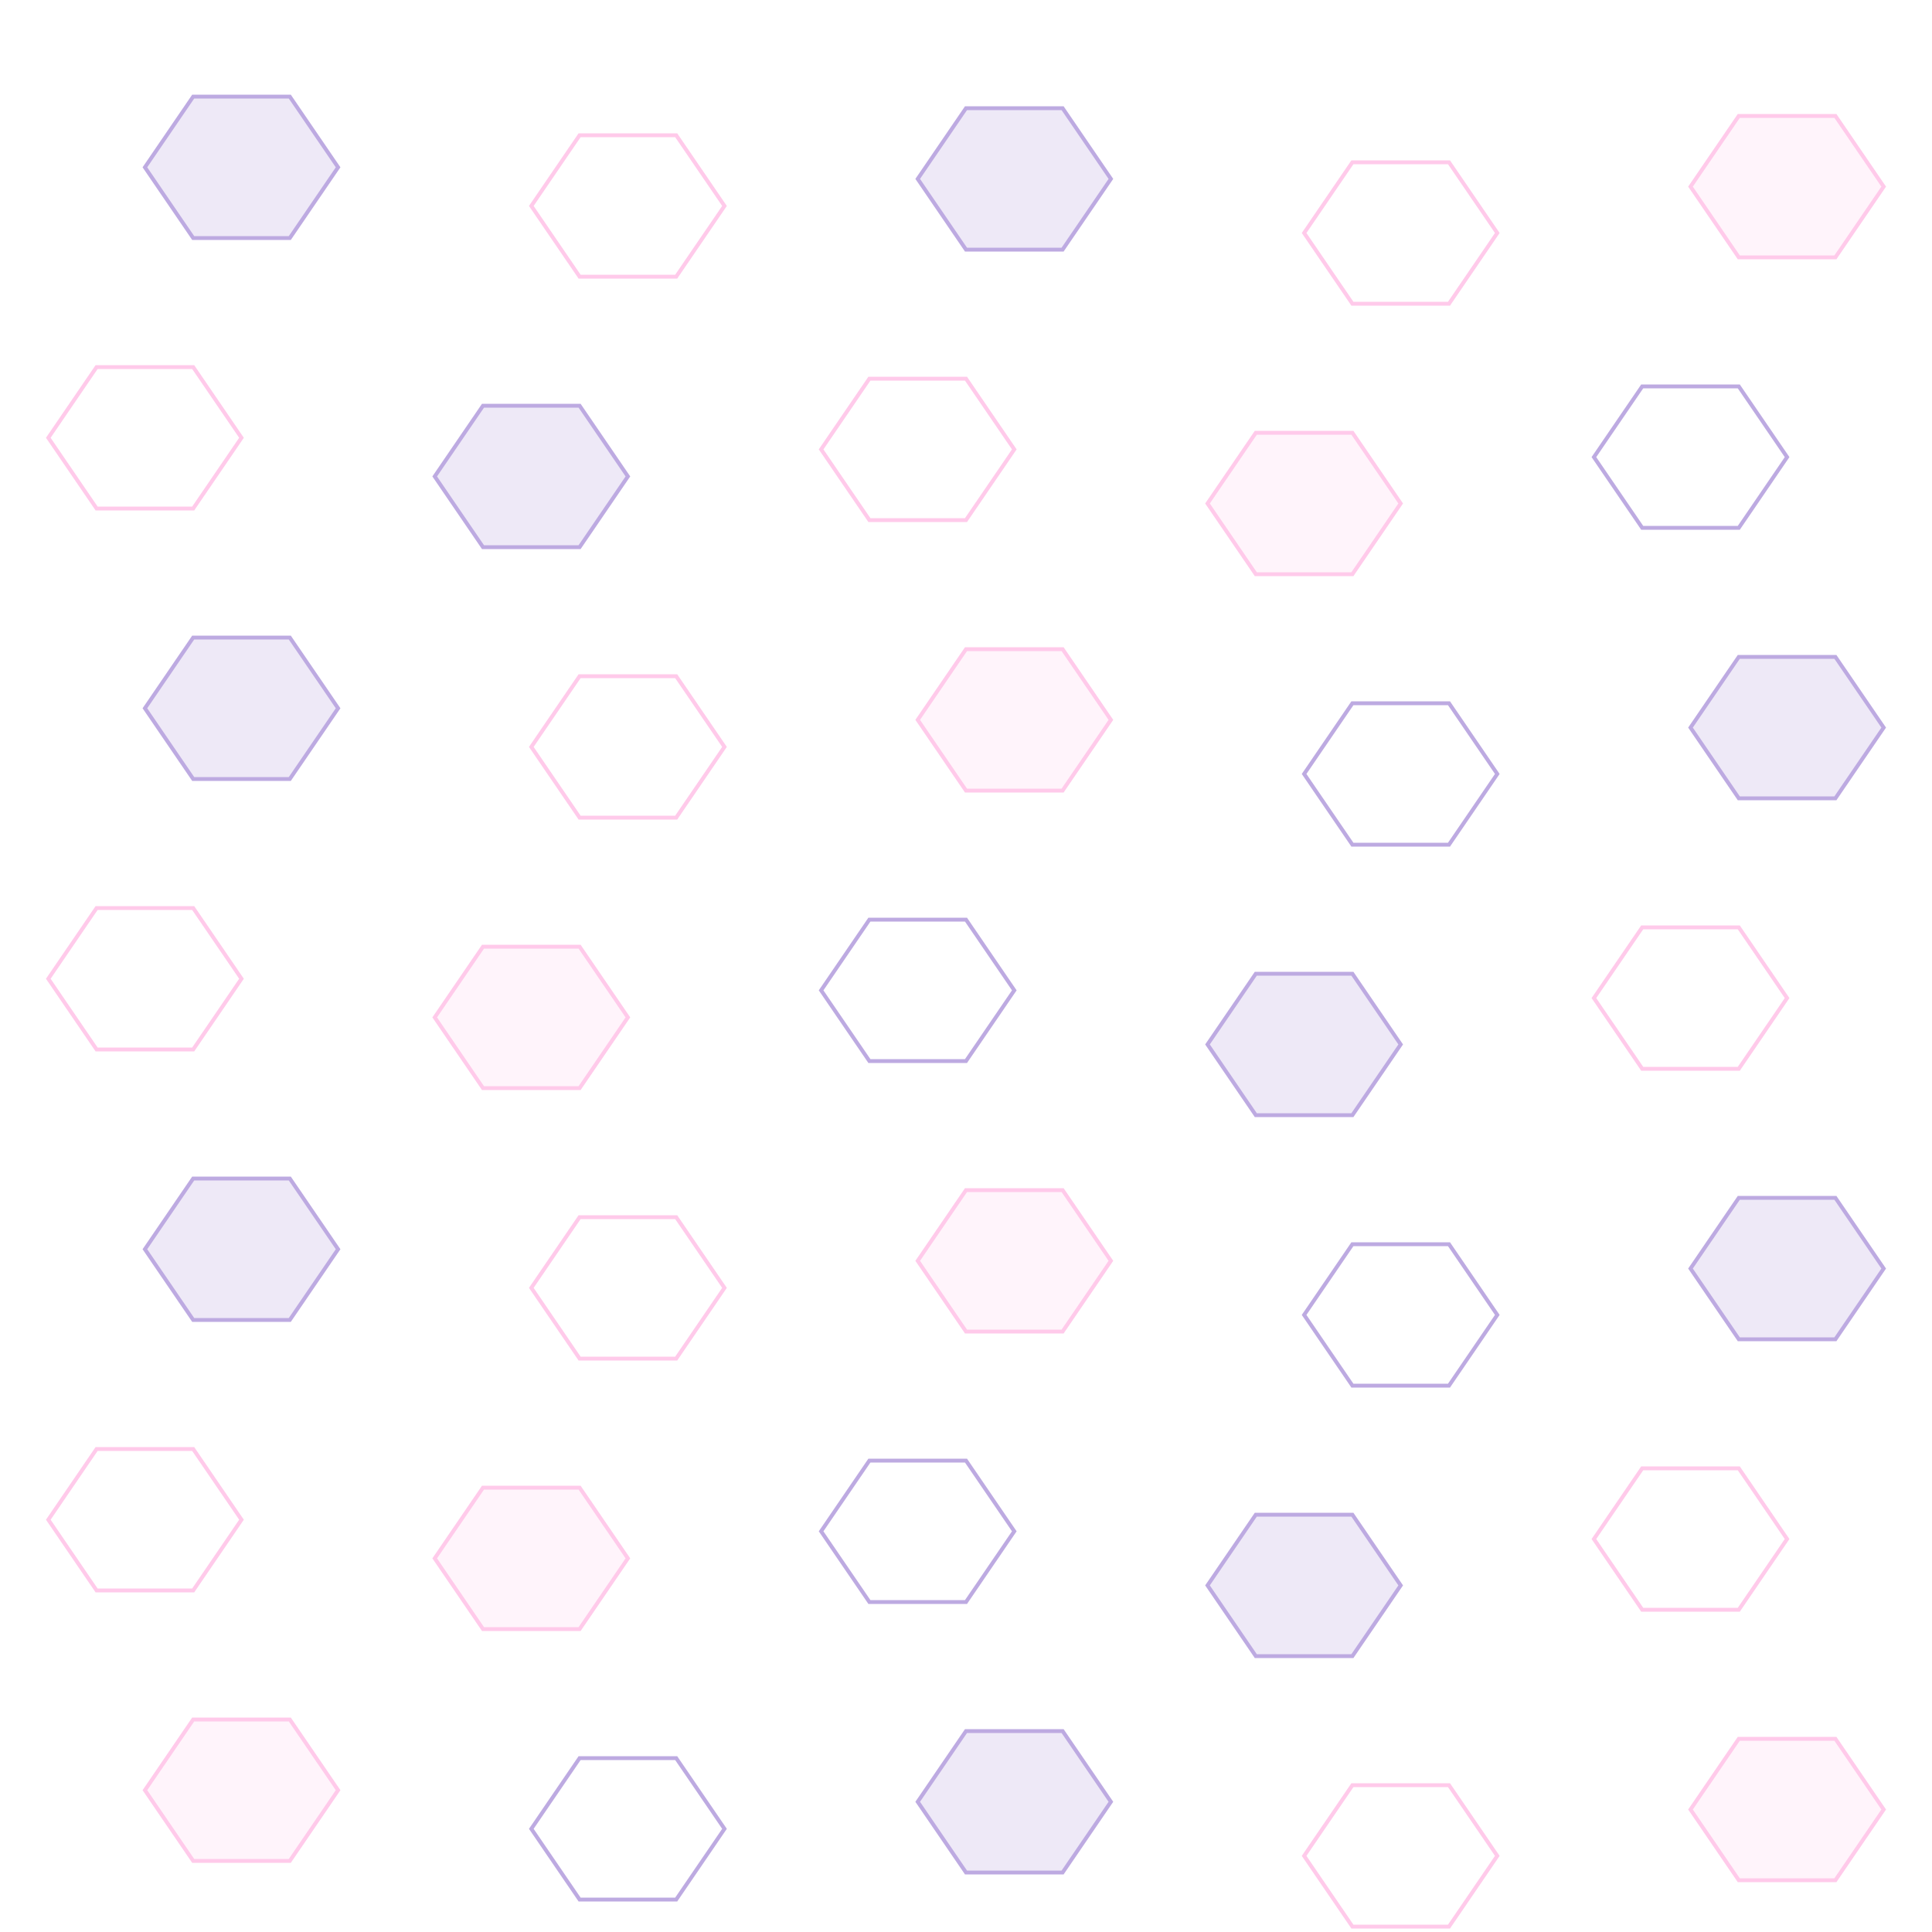
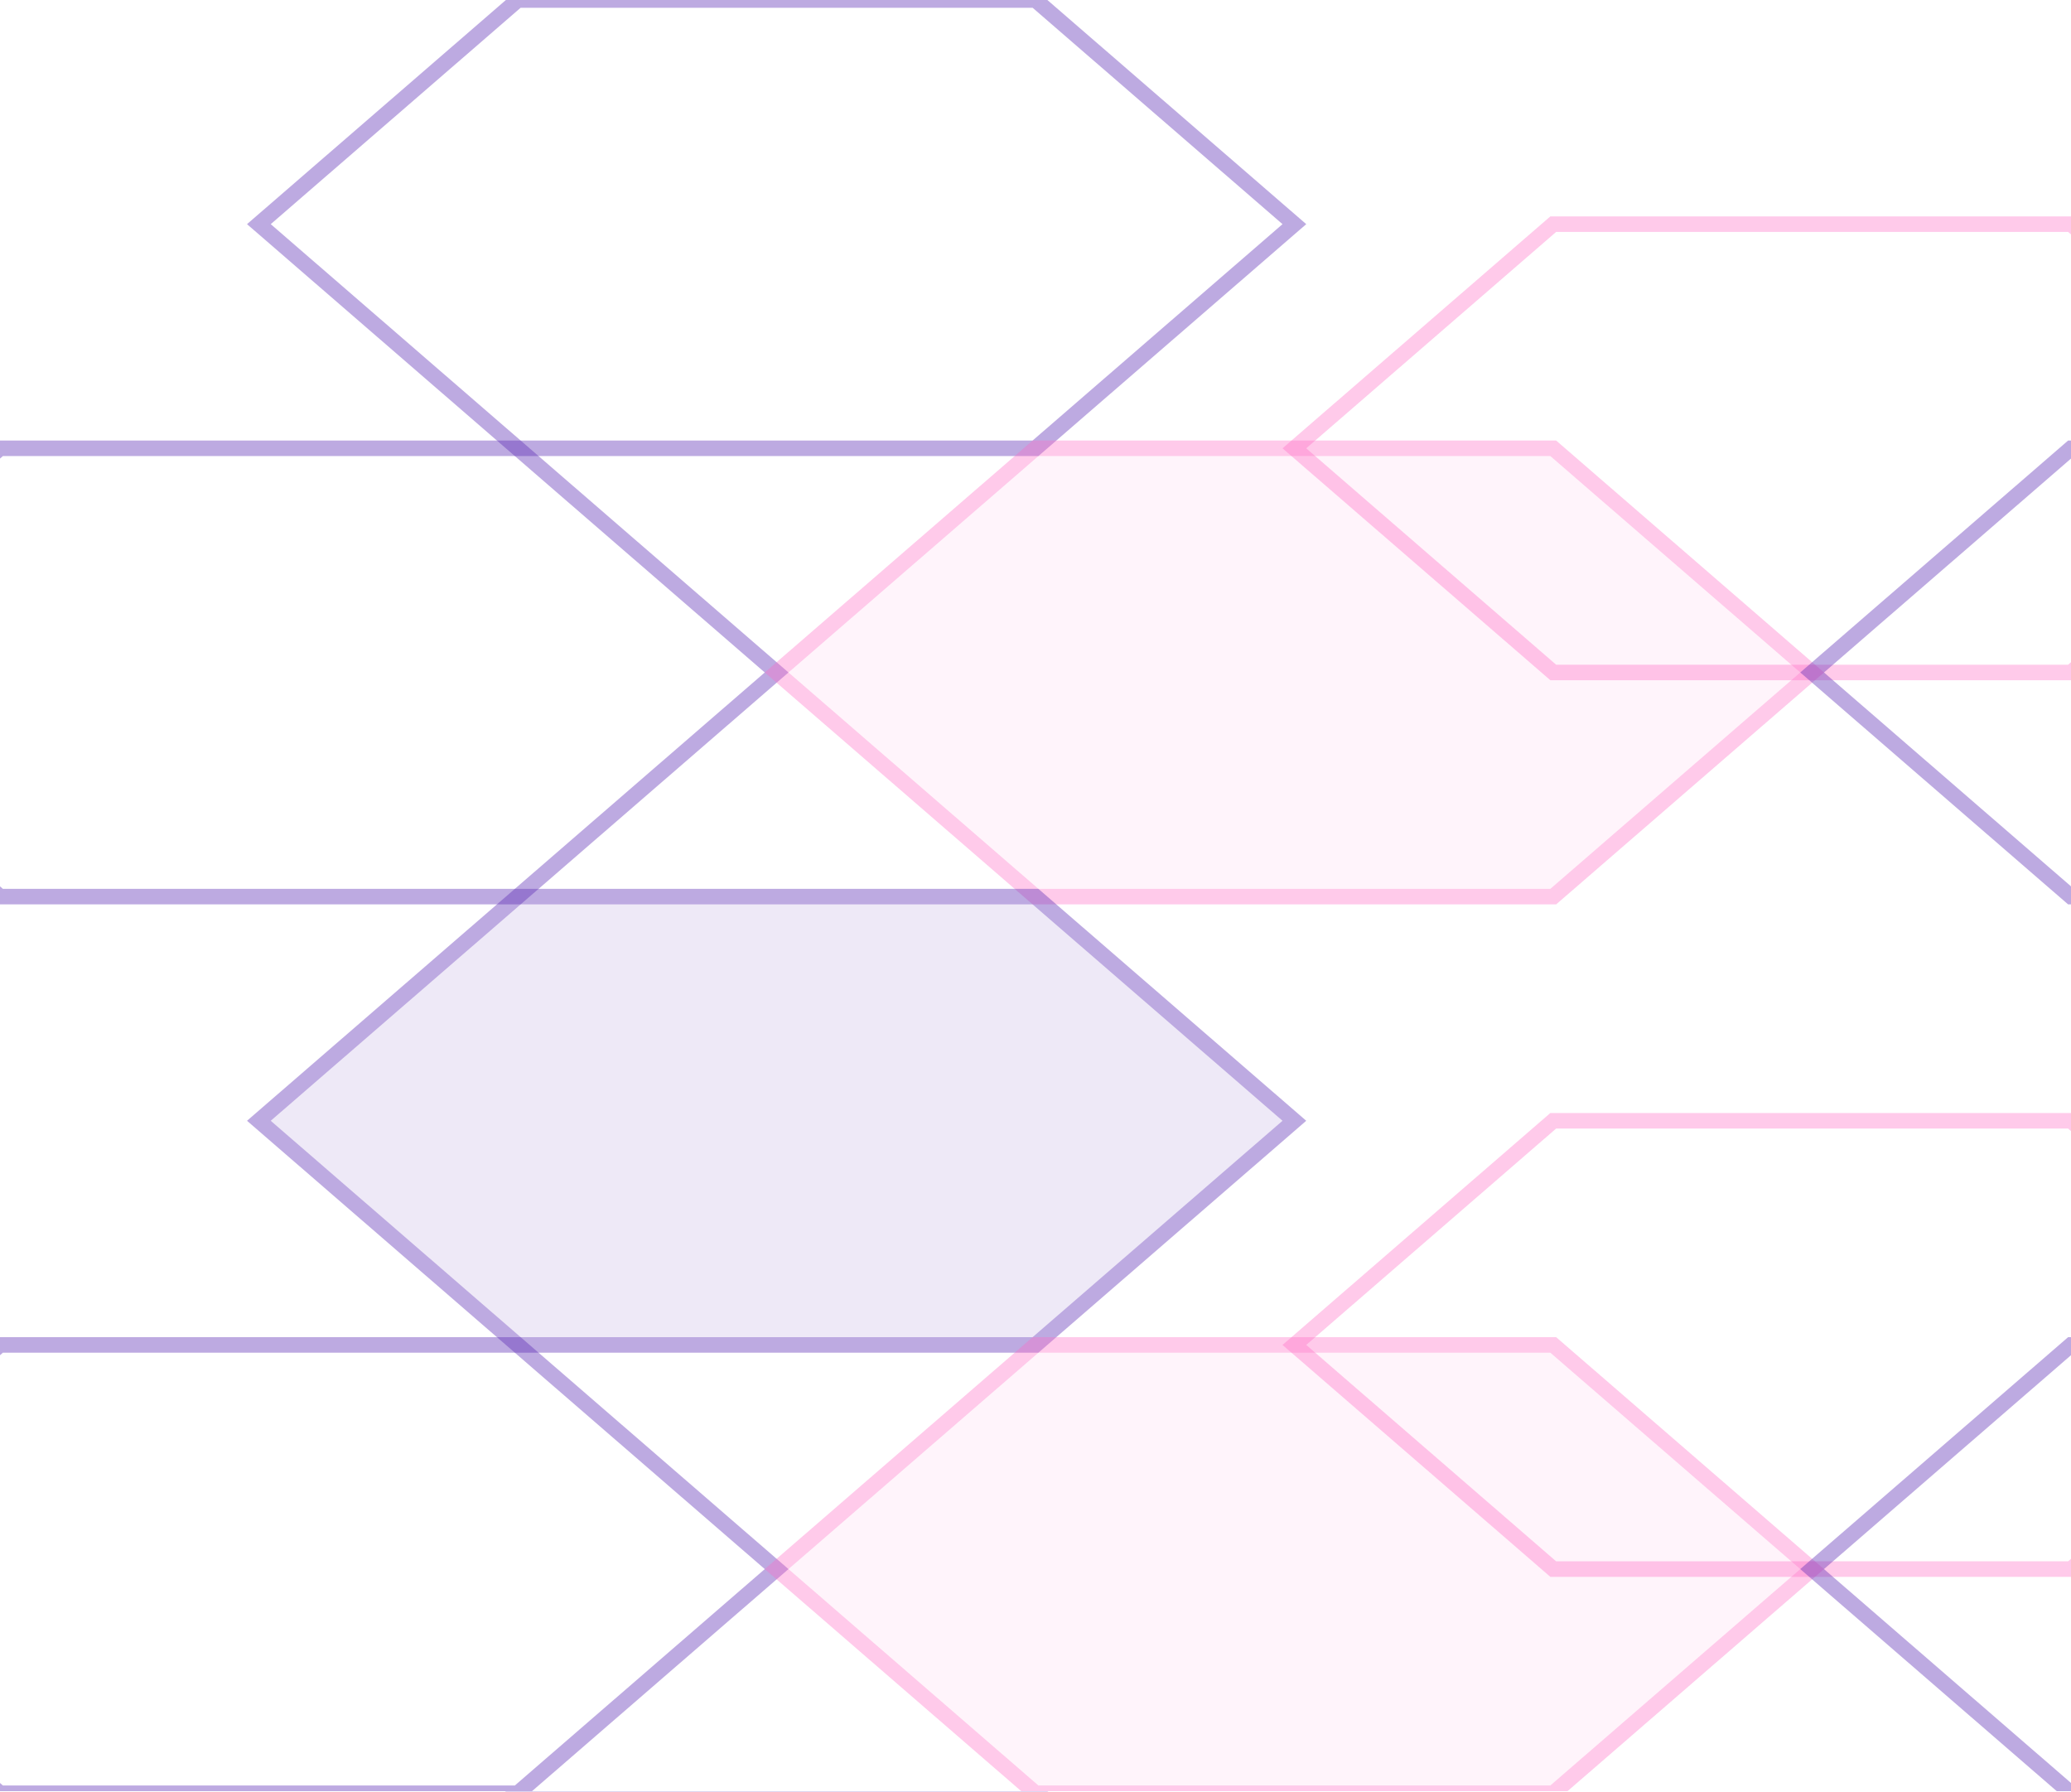
- <svg xmlns="http://www.w3.org/2000/svg" width="500" height="500">
+ <svg xmlns="http://www.w3.org/2000/svg" width="200" height="173">
  <defs>
-     <pattern id="hexagonPattern" x="0" y="0" width="500" height="500" patternUnits="userSpaceOnUse">
-       <polygon points="50,25 75,25 87.5,43.3 75,61.6 50,61.6 37.5,43.3" fill="#5b2ab5" fill-opacity="0.25" stroke="#5b2ab5" stroke-width="1" opacity="0.4" />
-       <polygon points="150,35 175,35 187.5,53.3 175,71.6 150,71.6 137.5,53.3" fill="none" stroke="#fe66c3" stroke-width="1" opacity="0.35" />
-       <polygon points="250,28 275,28 287.5,46.3 275,64.6 250,64.6 237.5,46.3" fill="#5b2ab5" fill-opacity="0.25" stroke="#5b2ab5" stroke-width="1" opacity="0.4" />
-       <polygon points="350,42 375,42 387.5,60.3 375,78.6 350,78.6 337.5,60.3" fill="none" stroke="#fe66c3" stroke-width="1" opacity="0.35" />
-       <polygon points="450,30 475,30 487.5,48.3 475,66.6 450,66.6 437.5,48.3" fill="#fe66c3" fill-opacity="0.2" stroke="#fe66c3" stroke-width="1" opacity="0.35" />
-       <polygon points="25,95 50,95 62.5,113.3 50,131.6 25,131.6 12.5,113.3" fill="none" stroke="#fe66c3" stroke-width="1" opacity="0.35" />
-       <polygon points="125,105 150,105 162.5,123.3 150,141.6 125,141.6 112.5,123.3" fill="#5b2ab5" fill-opacity="0.25" stroke="#5b2ab5" stroke-width="1" opacity="0.4" />
-       <polygon points="225,98 250,98 262.5,116.3 250,134.6 225,134.6 212.5,116.3" fill="none" stroke="#fe66c3" stroke-width="1" opacity="0.35" />
-       <polygon points="325,112 350,112 362.5,130.3 350,148.6 325,148.6 312.5,130.3" fill="#fe66c3" fill-opacity="0.2" stroke="#fe66c3" stroke-width="1" opacity="0.35" />
-       <polygon points="425,100 450,100 462.5,118.3 450,136.6 425,136.6 412.5,118.3" fill="none" stroke="#5b2ab5" stroke-width="1" opacity="0.4" />
-       <polygon points="50,165 75,165 87.5,183.3 75,201.6 50,201.6 37.5,183.3" fill="#5b2ab5" fill-opacity="0.25" stroke="#5b2ab5" stroke-width="1" opacity="0.4" />
-       <polygon points="150,175 175,175 187.5,193.3 175,211.6 150,211.6 137.5,193.3" fill="none" stroke="#fe66c3" stroke-width="1" opacity="0.35" />
-       <polygon points="250,168 275,168 287.5,186.3 275,204.6 250,204.6 237.5,186.3" fill="#fe66c3" fill-opacity="0.2" stroke="#fe66c3" stroke-width="1" opacity="0.35" />
-       <polygon points="350,182 375,182 387.5,200.3 375,218.6 350,218.6 337.5,200.3" fill="none" stroke="#5b2ab5" stroke-width="1" opacity="0.4" />
-       <polygon points="450,170 475,170 487.5,188.3 475,206.6 450,206.6 437.5,188.3" fill="#5b2ab5" fill-opacity="0.25" stroke="#5b2ab5" stroke-width="1" opacity="0.4" />
-       <polygon points="25,235 50,235 62.5,253.3 50,271.6 25,271.6 12.5,253.3" fill="none" stroke="#fe66c3" stroke-width="1" opacity="0.35" />
-       <polygon points="125,245 150,245 162.5,263.3 150,281.6 125,281.6 112.5,263.3" fill="#fe66c3" fill-opacity="0.2" stroke="#fe66c3" stroke-width="1" opacity="0.35" />
-       <polygon points="225,238 250,238 262.5,256.3 250,274.6 225,274.6 212.5,256.3" fill="none" stroke="#5b2ab5" stroke-width="1" opacity="0.4" />
-       <polygon points="325,252 350,252 362.5,270.3 350,288.6 325,288.6 312.5,270.3" fill="#5b2ab5" fill-opacity="0.25" stroke="#5b2ab5" stroke-width="1" opacity="0.4" />
-       <polygon points="425,240 450,240 462.5,258.3 450,276.6 425,276.6 412.5,258.3" fill="none" stroke="#fe66c3" stroke-width="1" opacity="0.35" />
-       <polygon points="50,305 75,305 87.5,323.3 75,341.6 50,341.6 37.5,323.3" fill="#5b2ab5" fill-opacity="0.25" stroke="#5b2ab5" stroke-width="1" opacity="0.4" />
-       <polygon points="150,315 175,315 187.5,333.3 175,351.6 150,351.6 137.5,333.3" fill="none" stroke="#fe66c3" stroke-width="1" opacity="0.35" />
-       <polygon points="250,308 275,308 287.5,326.3 275,344.6 250,344.6 237.5,326.3" fill="#fe66c3" fill-opacity="0.2" stroke="#fe66c3" stroke-width="1" opacity="0.35" />
-       <polygon points="350,322 375,322 387.5,340.3 375,358.6 350,358.6 337.5,340.3" fill="none" stroke="#5b2ab5" stroke-width="1" opacity="0.4" />
-       <polygon points="450,310 475,310 487.5,328.3 475,346.6 450,346.6 437.5,328.3" fill="#5b2ab5" fill-opacity="0.25" stroke="#5b2ab5" stroke-width="1" opacity="0.4" />
-       <polygon points="25,375 50,375 62.5,393.3 50,411.6 25,411.6 12.5,393.3" fill="none" stroke="#fe66c3" stroke-width="1" opacity="0.35" />
-       <polygon points="125,385 150,385 162.5,403.3 150,421.6 125,421.6 112.5,403.3" fill="#fe66c3" fill-opacity="0.2" stroke="#fe66c3" stroke-width="1" opacity="0.35" />
-       <polygon points="225,378 250,378 262.5,396.3 250,414.6 225,414.6 212.5,396.3" fill="none" stroke="#5b2ab5" stroke-width="1" opacity="0.4" />
-       <polygon points="325,392 350,392 362.5,410.3 350,428.6 325,428.6 312.5,410.3" fill="#5b2ab5" fill-opacity="0.25" stroke="#5b2ab5" stroke-width="1" opacity="0.4" />
-       <polygon points="425,380 450,380 462.5,398.3 450,416.6 425,416.6 412.5,398.3" fill="none" stroke="#fe66c3" stroke-width="1" opacity="0.35" />
-       <polygon points="50,445 75,445 87.5,463.3 75,481.6 50,481.6 37.5,463.3" fill="#fe66c3" fill-opacity="0.2" stroke="#fe66c3" stroke-width="1" opacity="0.35" />
-       <polygon points="150,455 175,455 187.5,473.3 175,491.6 150,491.6 137.5,473.3" fill="none" stroke="#5b2ab5" stroke-width="1" opacity="0.4" />
-       <polygon points="250,448 275,448 287.5,466.3 275,484.6 250,484.6 237.5,466.3" fill="#5b2ab5" fill-opacity="0.25" stroke="#5b2ab5" stroke-width="1" opacity="0.4" />
-       <polygon points="350,462 375,462 387.5,480.3 375,498.6 350,498.6 337.5,480.3" fill="none" stroke="#fe66c3" stroke-width="1" opacity="0.35" />
-       <polygon points="450,450 475,450 487.5,468.3 475,486.6 450,486.6 437.5,468.3" fill="#fe66c3" fill-opacity="0.2" stroke="#fe66c3" stroke-width="1" opacity="0.35" />
+     <pattern id="hexagonPattern" x="0" y="0" width="200" height="173" patternUnits="userSpaceOnUse">
+       <polygon points="50,0 100,0 125,21.65 100,43.3 50,43.3 25,21.65" fill="none" stroke="#5b2ab5" stroke-width="1.5" opacity="0.4" />
+       <polygon points="150,21.65 200,21.65 225,43.3 200,64.95 150,64.95 125,43.3" fill="none" stroke="#fe66c3" stroke-width="1.5" opacity="0.35" />
+       <polygon points="0,43.3 50,43.3 75,64.95 50,86.6 0,86.6 -25,64.95" fill="none" stroke="#5b2ab5" stroke-width="1.5" opacity="0.4" />
+       <polygon points="100,43.3 150,43.3 175,64.95 150,86.6 100,86.6 75,64.95" fill="#fe66c3" fill-opacity="0.2" stroke="#fe66c3" stroke-width="1.5" opacity="0.35" />
+       <polygon points="200,43.3 250,43.3 275,64.95 250,86.6 200,86.6 175,64.95" fill="none" stroke="#5b2ab5" stroke-width="1.5" opacity="0.4" />
+       <polygon points="50,86.6 100,86.6 125,108.25 100,129.9 50,129.9 25,108.25" fill="#5b2ab5" fill-opacity="0.25" stroke="#5b2ab5" stroke-width="1.5" opacity="0.4" />
+       <polygon points="150,108.25 200,108.25 225,129.9 200,151.55 150,151.55 125,129.9" fill="none" stroke="#fe66c3" stroke-width="1.5" opacity="0.35" />
+       <polygon points="0,129.9 50,129.9 75,151.55 50,173.2 0,173.2 -25,151.55" fill="none" stroke="#5b2ab5" stroke-width="1.5" opacity="0.4" />
+       <polygon points="100,129.9 150,129.9 175,151.55 150,173.2 100,173.2 75,151.55" fill="#fe66c3" fill-opacity="0.2" stroke="#fe66c3" stroke-width="1.5" opacity="0.35" />
+       <polygon points="200,129.9 250,129.9 275,151.55 250,173.2 200,173.2 175,151.55" fill="none" stroke="#5b2ab5" stroke-width="1.5" opacity="0.4" />
    </pattern>
  </defs>
-   <rect width="500" height="500" fill="url(#hexagonPattern)" />
+   <rect width="200" height="173" fill="url(#hexagonPattern)" />
</svg>
